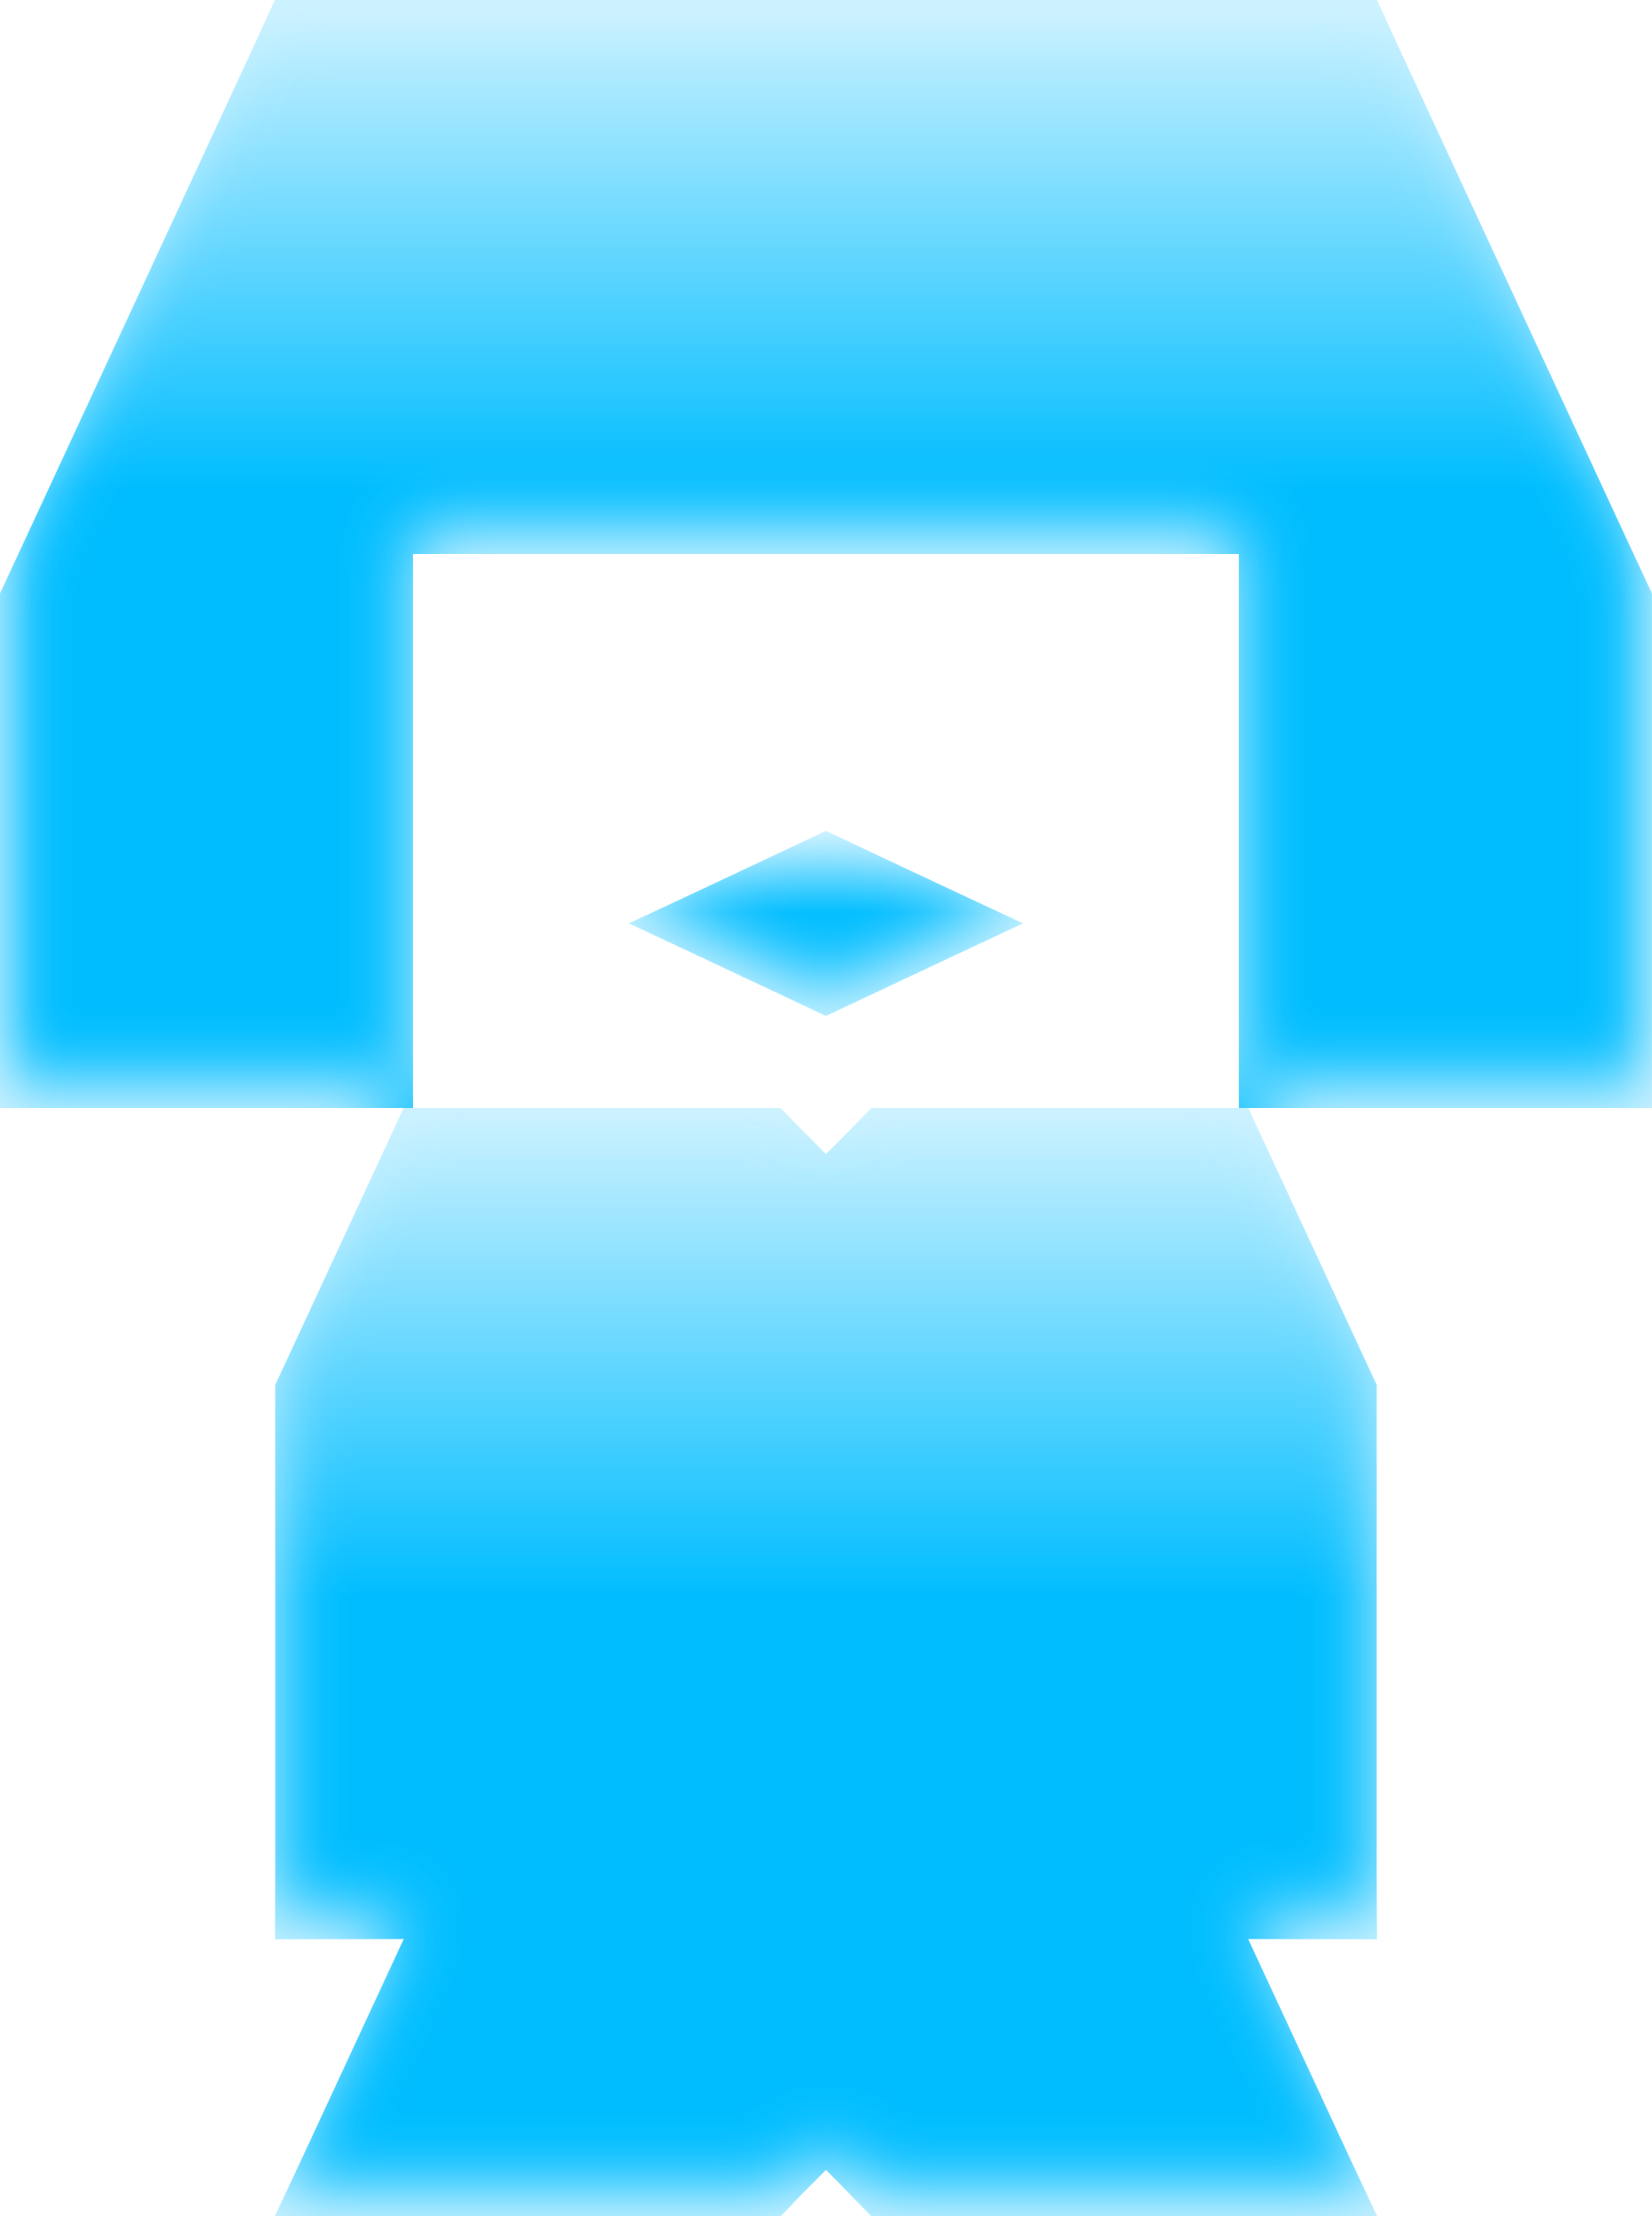
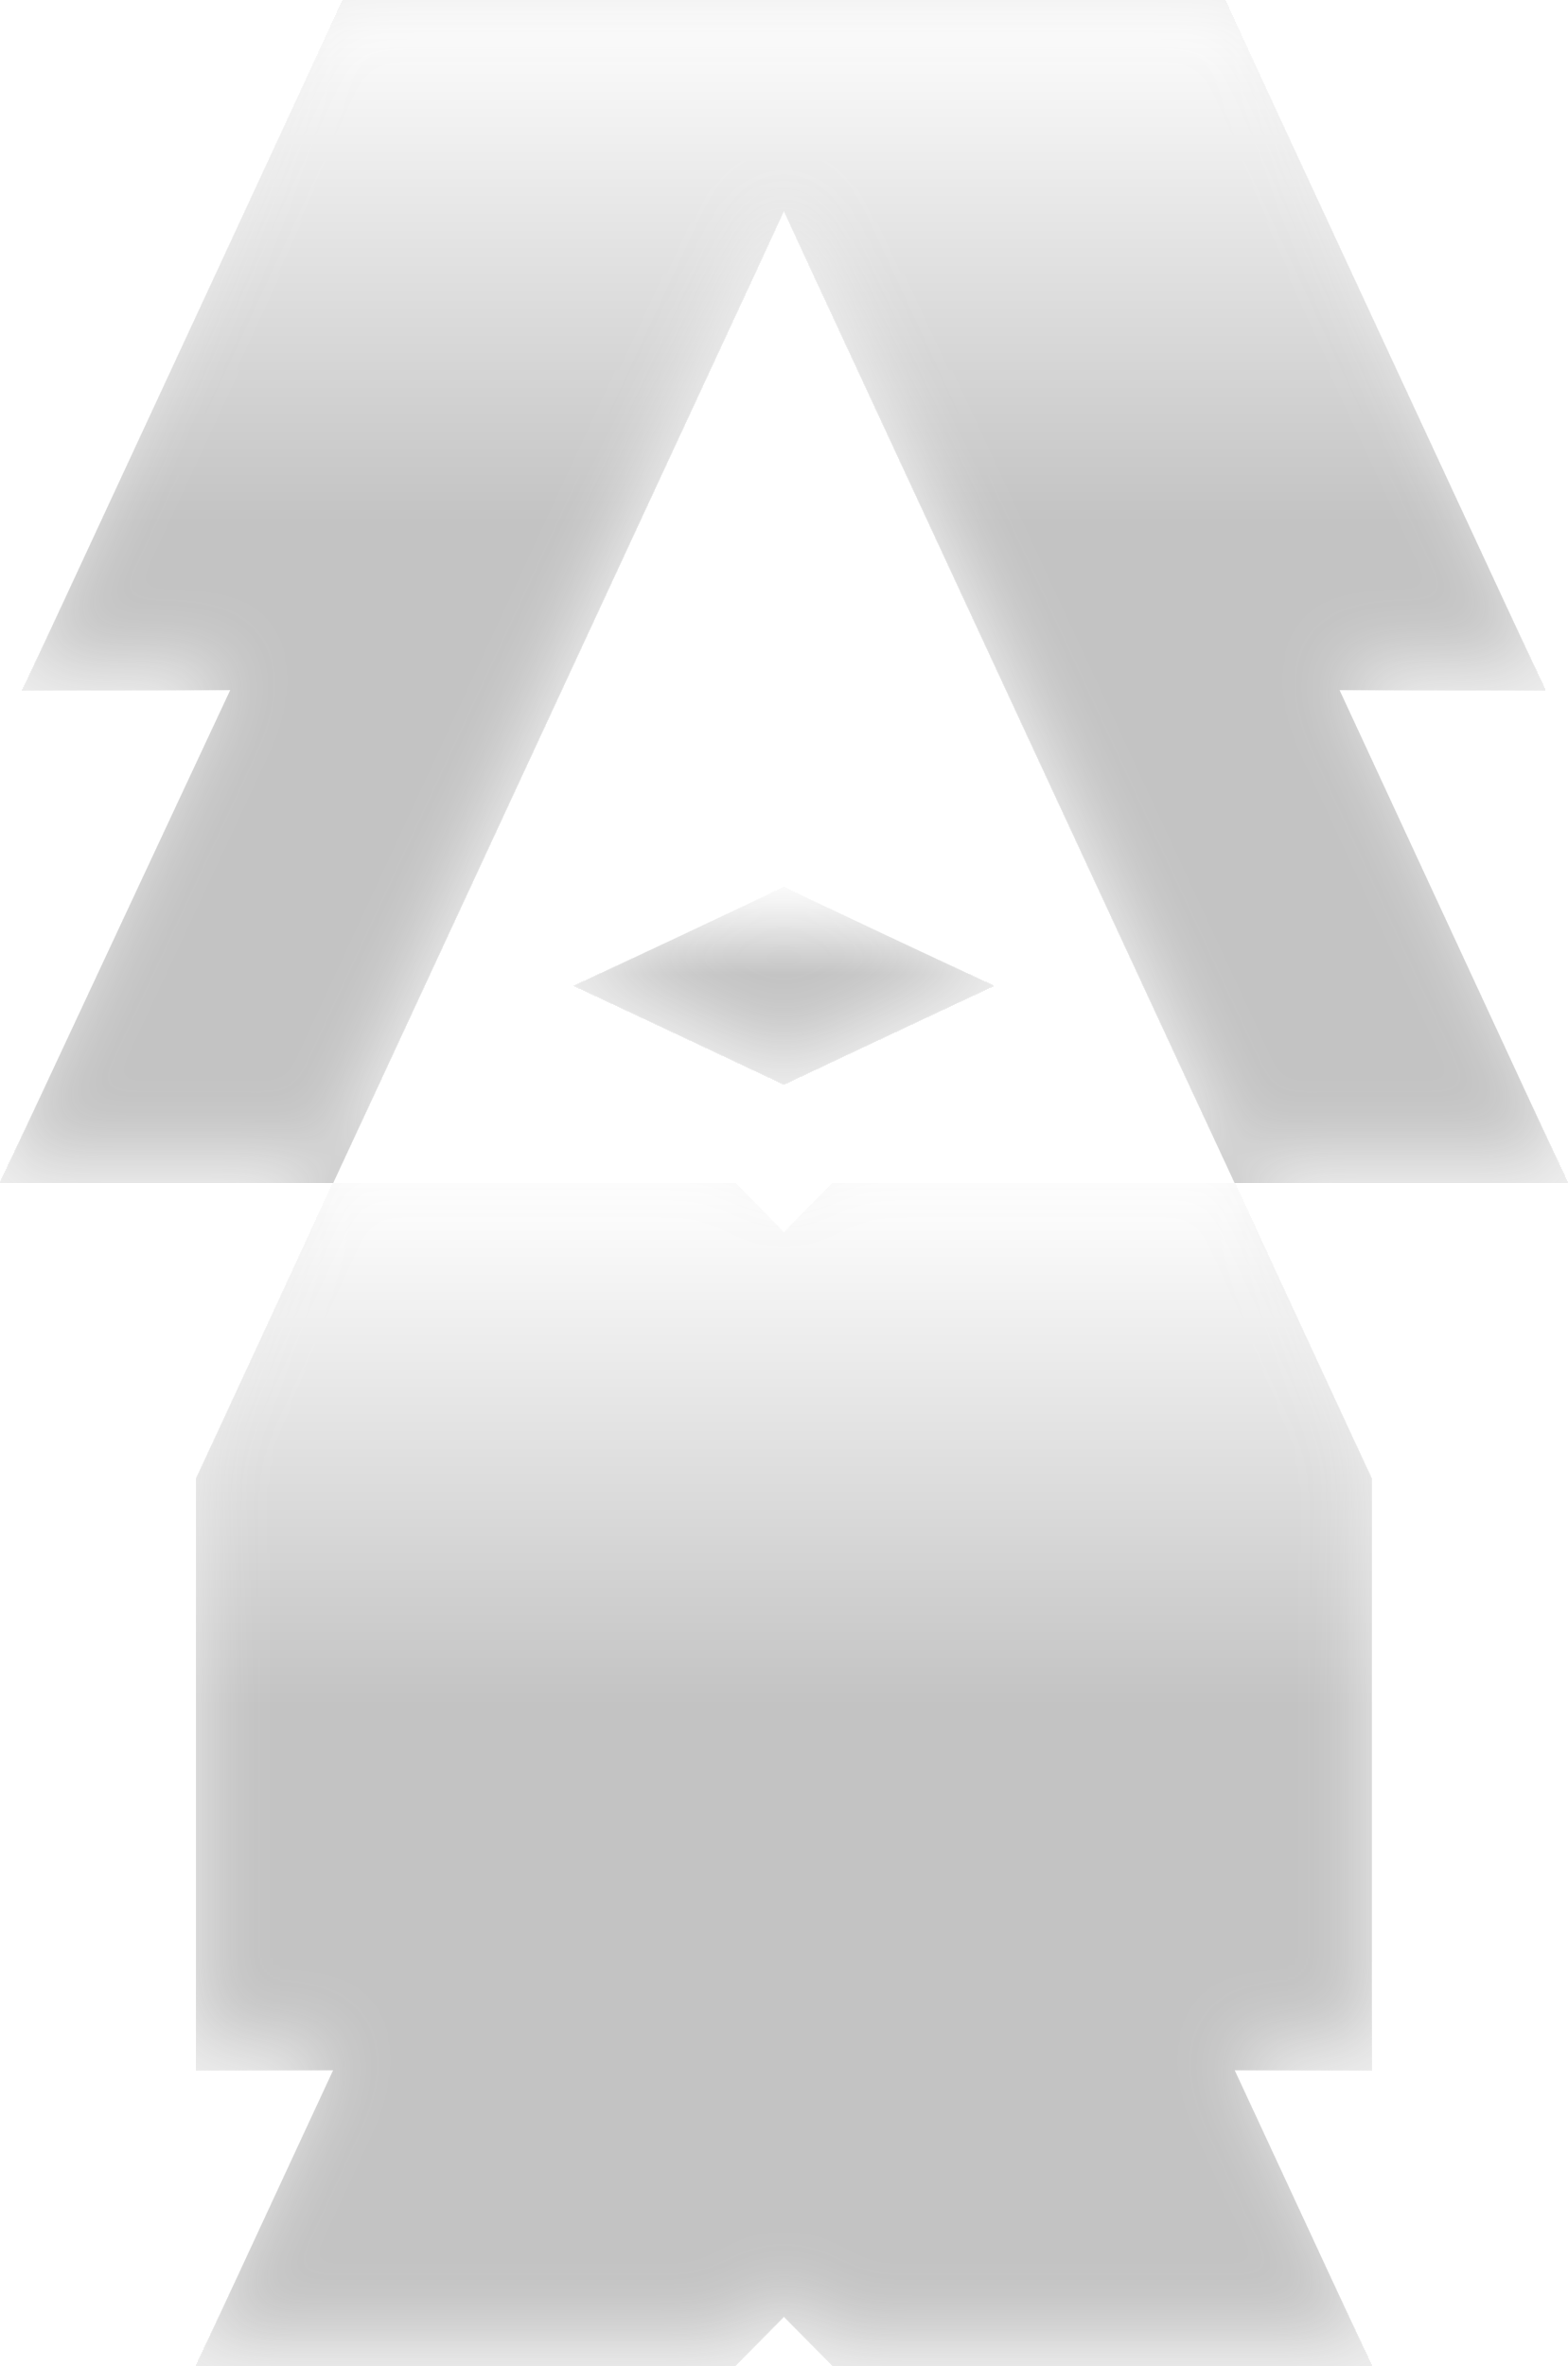
- <svg xmlns="http://www.w3.org/2000/svg" width="126" height="169" viewBox="0 0 126 169" fill="none">
-   <g filter="url(#filter0_i_6506_764)">
-     <path d="M105 147.875H95.2L105 169H66.5L63 165.479L59.5 169H21L30.8 147.875H21V105.625L30.8 84.5H59.5L63 88.021L66.5 84.5H95.2L105 105.625V147.875Z" fill="url(#paint0_linear_6506_764)" />
-     <path d="M77.98 70.417L62.999 77.458L48.02 70.417L62.999 63.375L77.98 70.417Z" fill="url(#paint1_linear_6506_764)" />
-     <path d="M126 45.278V84.5H94.5V42.25H31.5V84.5H0V45.278L21 0H105L126 45.278Z" fill="url(#paint2_linear_6506_764)" />
+ <svg xmlns="http://www.w3.org/2000/svg" width="112" height="169" viewBox="0 0 112 169" fill="none">
+   <g filter="url(#filter0_i_6508_1243)">
+     <path d="M98 147.875H88.2L98 169H59.5L56 165.479L52.5 169H14L23.8 147.875H14V105.625L23.8 84.5H52.5L56 88.021L59.5 84.5H88.2L98 105.625V147.875Z" fill="url(#paint0_linear_6508_1243)" />
+     <path d="M70.98 70.417L55.999 77.458L41.02 70.417L55.999 63.375L70.98 70.417Z" fill="url(#paint1_linear_6508_1243)" />
+     <path d="M112 84.5H88.2L56 15.069L23.8 84.5H0L16.45 49.292H1.61L24.5 0H87.5L110.39 49.292H95.69L112 84.5Z" fill="url(#paint2_linear_6508_1243)" />
  </g>
  <defs>
-     <filter id="filter0_i_6506_764" x="0" y="-2" width="126" height="171" filterUnits="userSpaceOnUse" color-interpolation-filters="sRGB">
+     <filter id="filter0_i_6508_1243" x="0" y="-2" width="112" height="171" filterUnits="userSpaceOnUse" color-interpolation-filters="sRGB">
      <feFlood flood-opacity="0" result="BackgroundImageFix" />
      <feBlend mode="normal" in="SourceGraphic" in2="BackgroundImageFix" result="shape" />
      <feColorMatrix in="SourceAlpha" type="matrix" values="0 0 0 0 0 0 0 0 0 0 0 0 0 0 0 0 0 0 127 0" result="hardAlpha" />
      <feOffset dy="-2" />
      <feGaussianBlur stdDeviation="2.5" />
      <feComposite in2="hardAlpha" operator="arithmetic" k2="-1" k3="1" />
-       <feColorMatrix type="matrix" values="0 0 0 0 0.804 0 0 0 0 0.949 0 0 0 0 1 0 0 0 1 0" />
-       <feBlend mode="normal" in2="shape" result="effect1_innerShadow_6506_764" />
+       <feColorMatrix type="matrix" values="0 0 0 0 0.937 0 0 0 0 0.937 0 0 0 0 0.937 0 0 0 1 0" />
+       <feBlend mode="normal" in2="shape" result="effect1_innerShadow_6508_1243" />
    </filter>
-     <linearGradient id="paint0_linear_6506_764" x1="63" y1="84.5" x2="63" y2="169" gradientUnits="userSpaceOnUse">
-       <stop stop-color="#CDF2FF" />
-       <stop offset="0.442" stop-color="#00BDFF" />
-       <stop offset="1" stop-color="#00BDFF" />
+     <linearGradient id="paint0_linear_6508_1243" x1="56" y1="84.5" x2="56" y2="169" gradientUnits="userSpaceOnUse">
+       <stop stop-color="white" />
+       <stop offset="0.442" stop-color="#C3C3C3" />
+       <stop offset="1" stop-color="#C3C3C3" />
    </linearGradient>
-     <linearGradient id="paint1_linear_6506_764" x1="62.999" y1="63.375" x2="62.999" y2="77.458" gradientUnits="userSpaceOnUse">
-       <stop stop-color="#CDF2FF" />
-       <stop offset="0.442" stop-color="#00BDFF" />
-       <stop offset="1" stop-color="#00BDFF" />
+     <linearGradient id="paint1_linear_6508_1243" x1="55.999" y1="63.375" x2="55.999" y2="77.458" gradientUnits="userSpaceOnUse">
+       <stop stop-color="white" />
+       <stop offset="0.442" stop-color="#C3C3C3" />
+       <stop offset="1" stop-color="#C3C3C3" />
    </linearGradient>
-     <linearGradient id="paint2_linear_6506_764" x1="63" y1="0" x2="63" y2="84.5" gradientUnits="userSpaceOnUse">
-       <stop stop-color="#CDF2FF" />
-       <stop offset="0.442" stop-color="#00BDFF" />
-       <stop offset="1" stop-color="#00BDFF" />
+     <linearGradient id="paint2_linear_6508_1243" x1="56" y1="0" x2="56" y2="84.5" gradientUnits="userSpaceOnUse">
+       <stop stop-color="white" />
+       <stop offset="0.442" stop-color="#C3C3C3" />
+       <stop offset="1" stop-color="#C3C3C3" />
    </linearGradient>
  </defs>
</svg>
